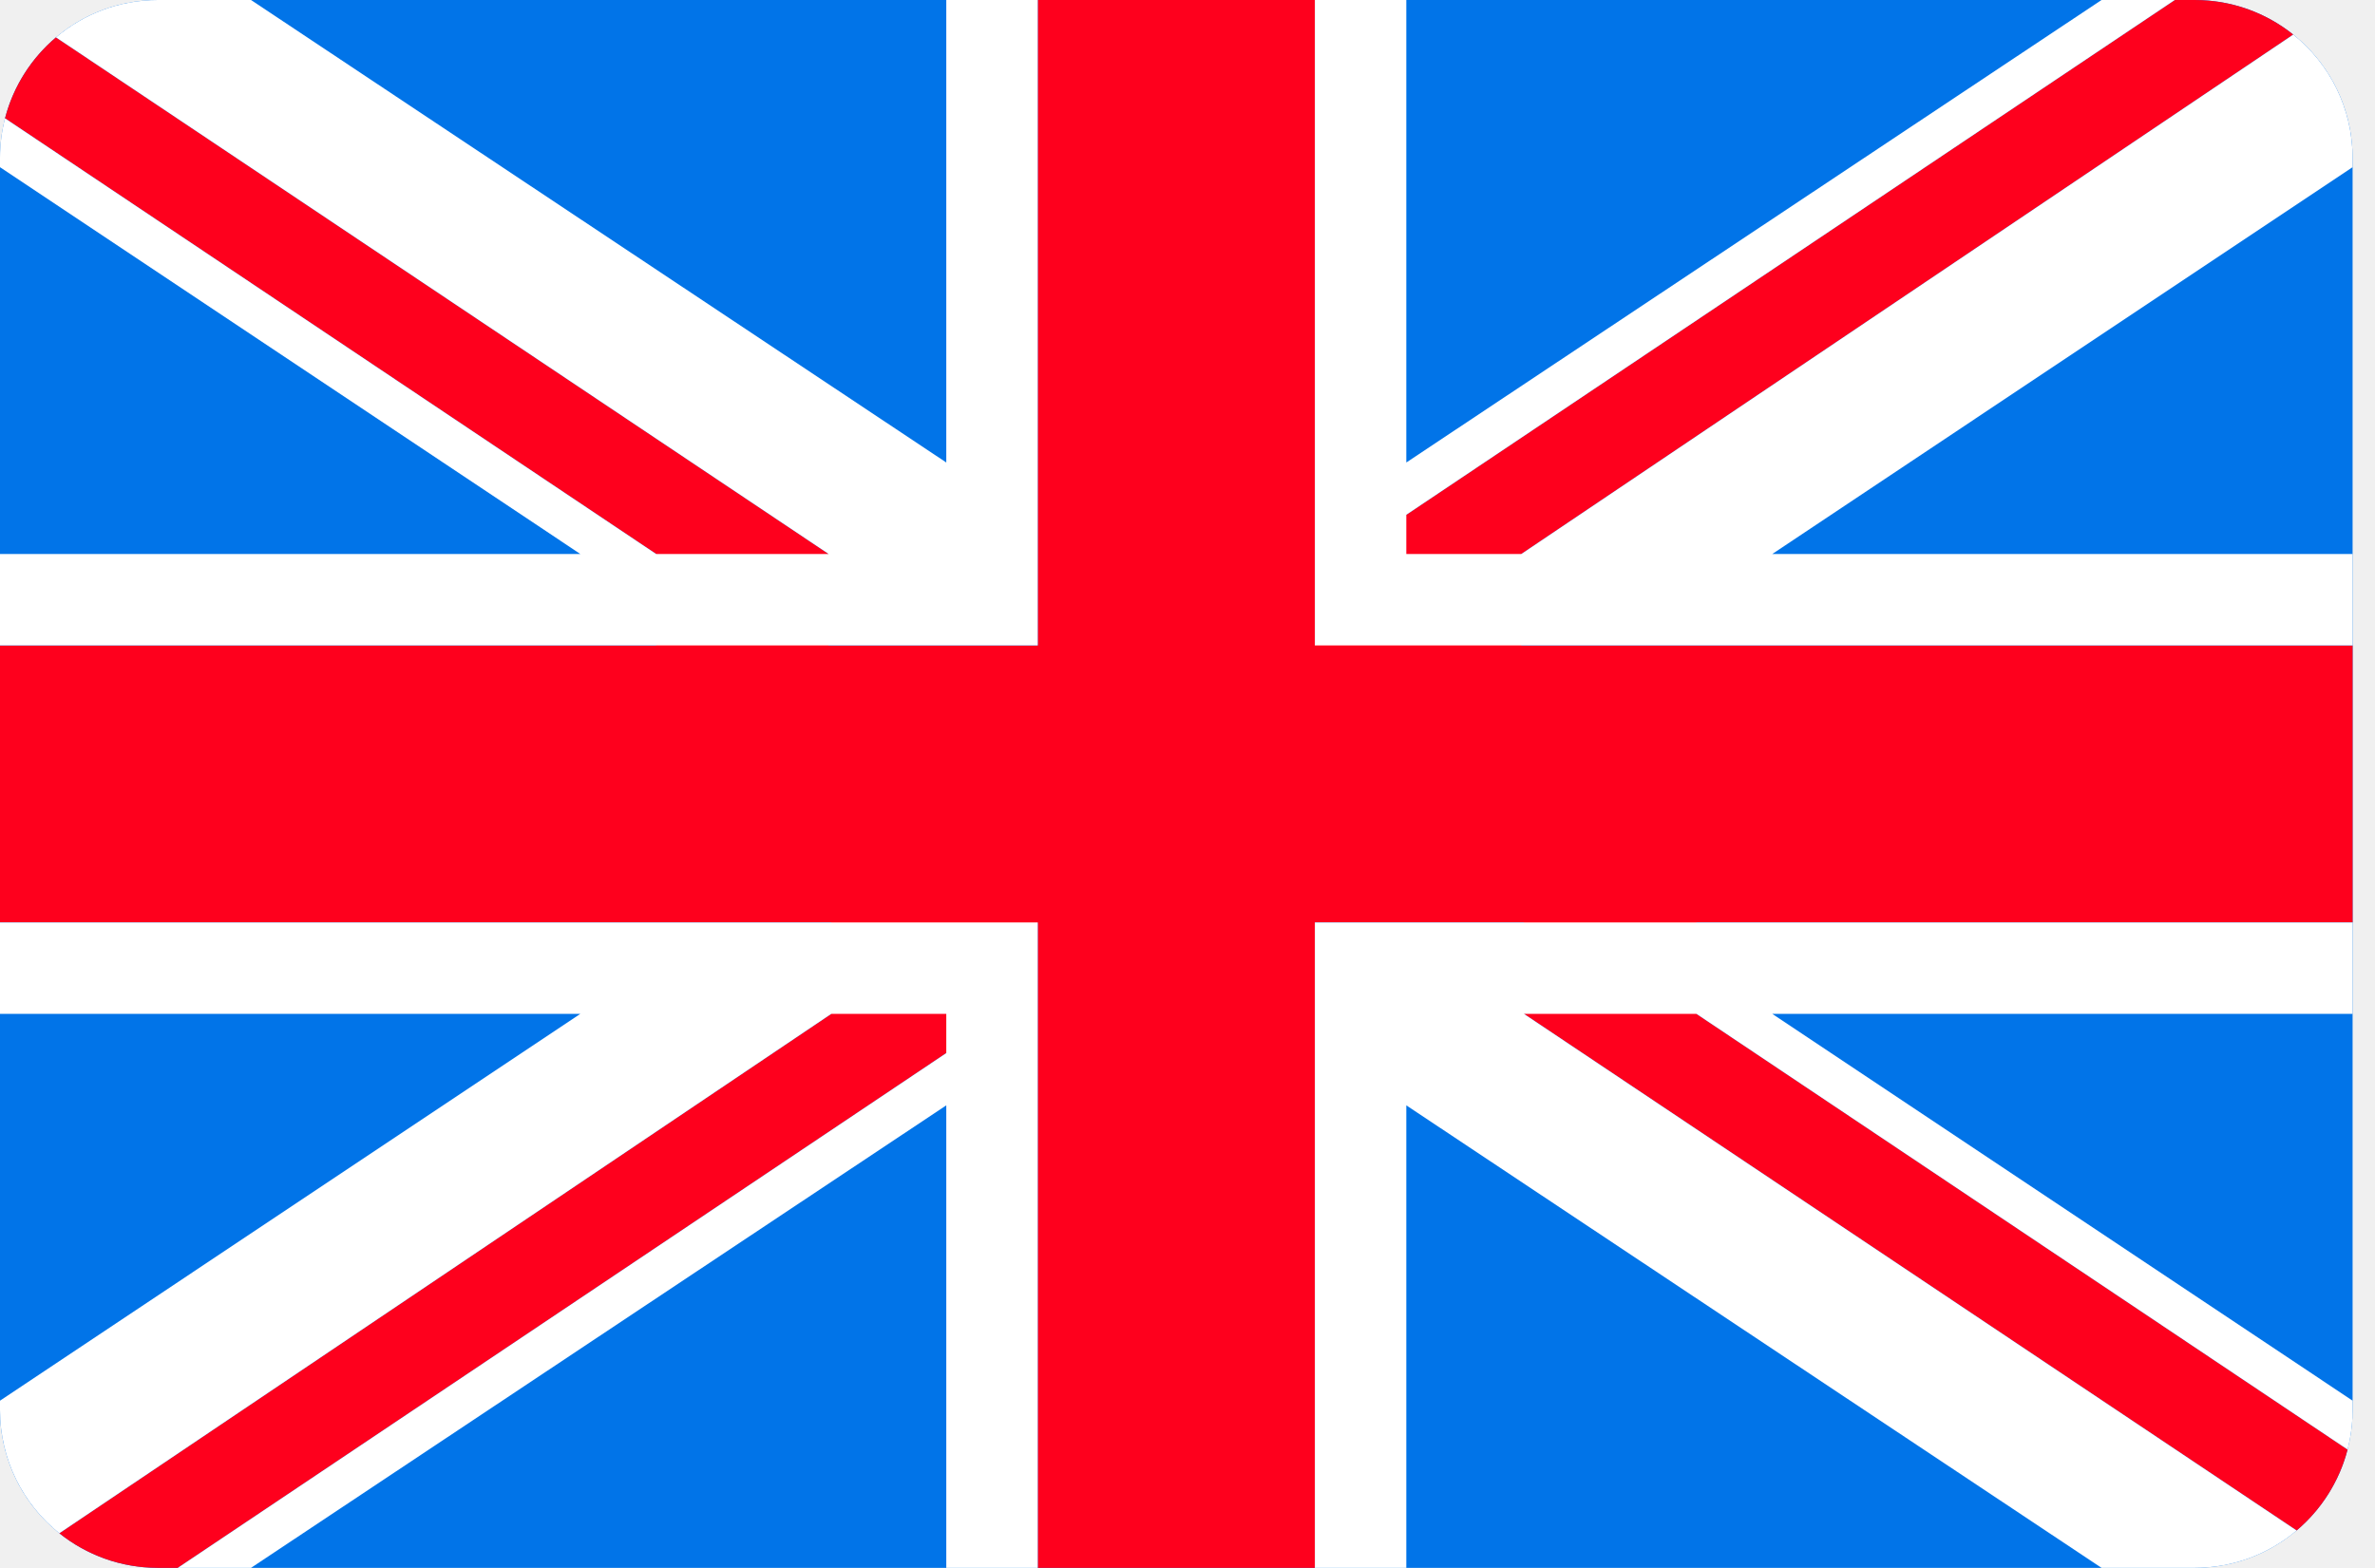
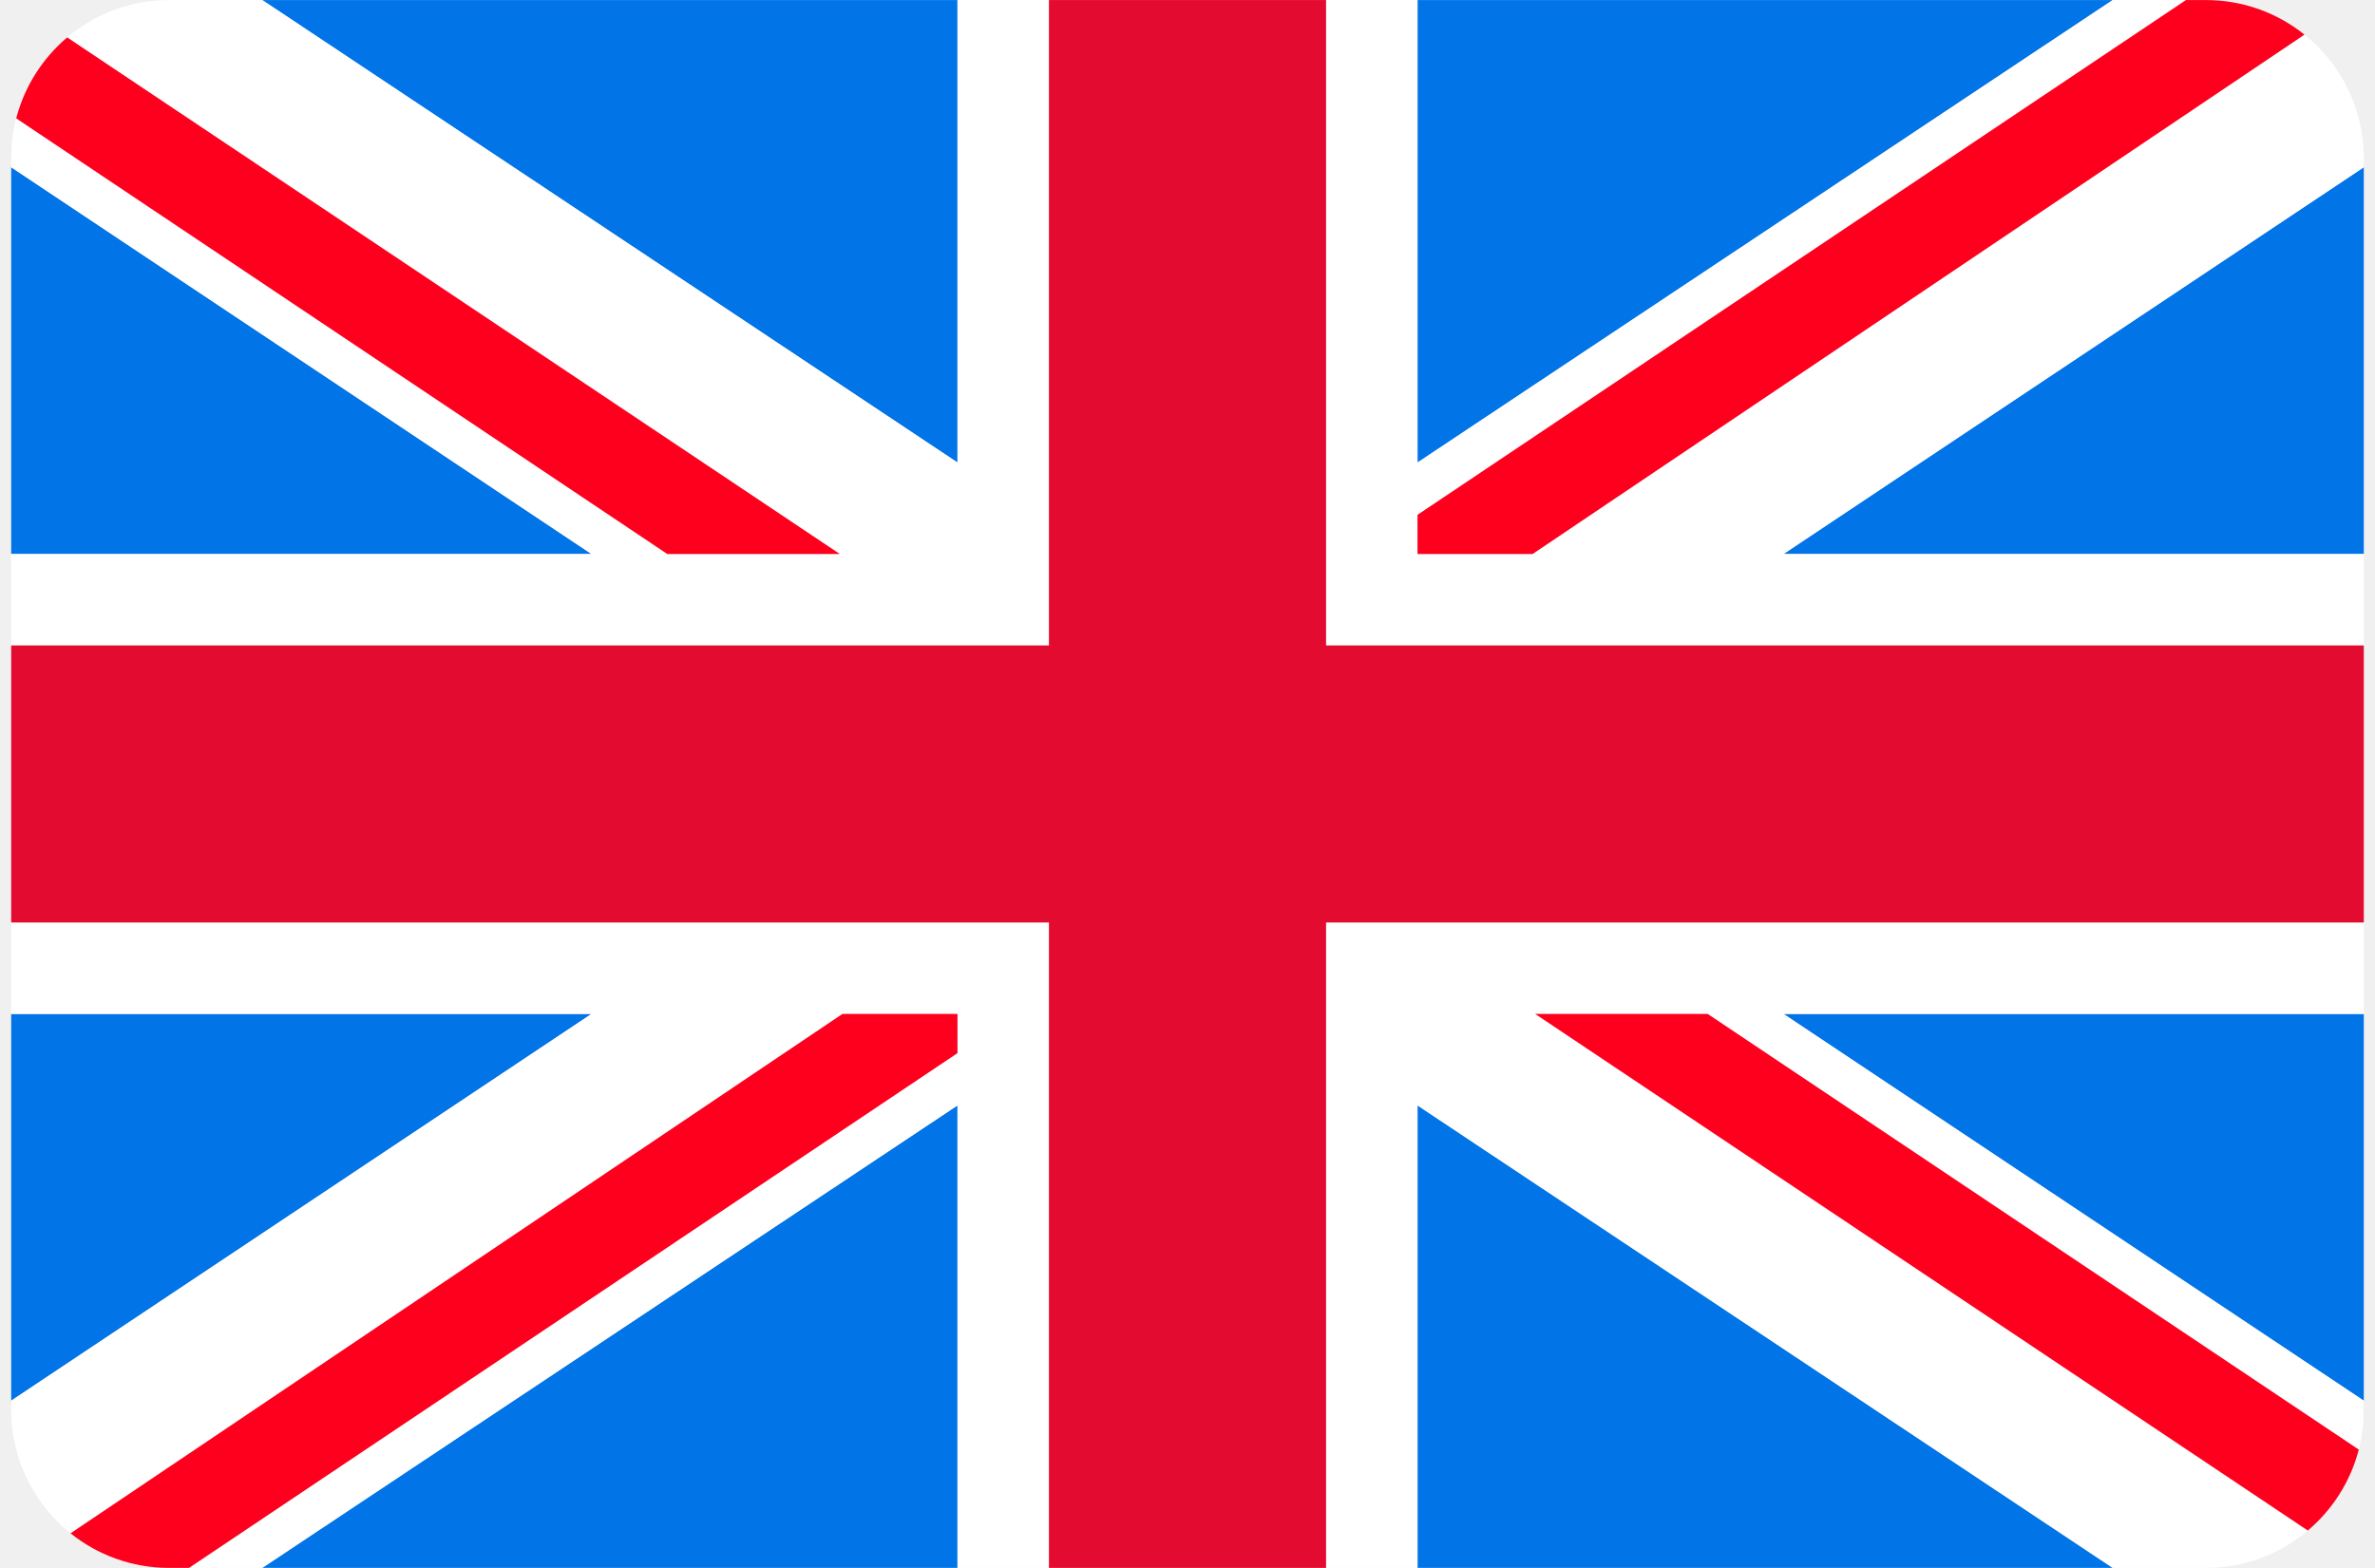
<svg xmlns="http://www.w3.org/2000/svg" width="100%" height="100%" viewBox="0 0 53 35" version="1.1" xml:space="preserve" style="fill-rule:evenodd;clip-rule:evenodd;stroke-linejoin:round;stroke-miterlimit:2;">
-   <g id="light-colour">
+   <g id="light-colour" transform="matrix(1,0,0,1,0.25,0.001)">
+     <g transform="matrix(1,0,0,1,-0.25,-0.001)">
+       <path d="M21.367,34.999L5.852,34.999L21.367,24.675L21.367,34.999ZM47.148,34.999L31.633,34.999L31.633,24.675L47.148,34.999ZM49.306,34.998L49.225,34.999L49.306,34.998ZM49.387,34.995L49.311,34.998L49.387,34.995ZM3.631,34.996L3.647,34.997L3.631,34.996ZM3.589,34.994L3.604,34.995L3.589,34.994ZM49.467,34.991L49.396,34.995L49.467,34.991ZM3.546,34.992L3.558,34.992L3.546,34.992ZM49.546,34.984L49.52,34.987L49.546,34.984ZM3.452,34.984L3.462,34.985L3.452,34.984ZM3.323,34.97L3.332,34.971L3.323,34.97ZM52.75,31.531C52.745,31.791 52.713,32.043 52.656,32.286C52.717,32.025 52.75,31.753 52.75,31.474L52.75,31.531ZM0.25,31.267L0.25,22.633L13.2,22.633L0.25,31.267ZM31.633,10.325L31.633,0.001L47.148,0.001L31.633,10.325ZM0.25,3.733L13.2,12.367L0.25,12.367L0.25,3.733ZM52.75,3.733L52.75,12.367L39.8,12.367L52.75,3.733ZM49.581,0.019L49.593,0.02L49.581,0.019ZM3.48,0.013L3.454,0.016L3.48,0.013ZM3.604,0.005L3.533,0.009L3.604,0.005ZM49.442,0.008L49.454,0.008L49.442,0.008ZM3.689,0.002L3.613,0.005L3.689,0.002ZM49.353,0.003L49.369,0.004L49.353,0.003ZM49.268,0.001L49.281,0.001L49.268,0.001ZM39.8,22.633L52.75,22.633L52.75,31.267L39.8,22.633ZM0.25,3.469C0.253,3.308 0.266,3.149 0.29,2.994C0.264,3.168 0.25,3.345 0.25,3.526L0.25,3.469ZM21.367,10.325L5.852,0.001L21.367,0.001L21.367,10.325ZM3.694,0.002L3.775,0.001C3.748,0.001 3.721,0.001 3.694,0.002Z" style="fill:rgb(1,116,232);fill-rule:nonzero;" />
+     </g>
+     <path d="M23.158,34.998L21.117,34.998L21.117,24.674L5.602,34.998L3.968,34.998L21.117,23.507L21.117,22.632L18.55,22.632L1.324,34.226C0.517,33.579 0,32.586 0,31.473L0,31.266L12.95,22.632L0,22.632L0,20.591L23.158,20.591L23.158,34.998ZM52.5,22.632L39.55,22.632L52.5,31.266L52.5,31.473C52.5,31.778 52.461,32.074 52.388,32.357L37.858,22.632L34.008,22.632L51.251,34.164C50.637,34.684 49.842,34.998 48.975,34.998L46.898,34.998L31.383,24.674L31.383,34.998L29.342,34.998L29.342,20.591L52.5,20.591L52.5,22.632ZM21.117,-0L23.158,-0L23.158,14.407L0,14.407L0,12.366L12.95,12.366L0,3.732L0,3.525C0,3.22 0.039,2.923 0.112,2.641L14.642,12.366L18.492,12.366L1.249,0.834C1.863,0.314 2.658,-0 3.525,-0L5.602,-0L21.117,10.324L21.117,-0ZM48.532,-0L31.383,11.491L31.383,12.366L33.95,12.366L51.176,0.772C51.983,1.418 52.5,2.412 52.5,3.525L52.5,3.732L39.55,12.366L52.5,12.366L52.5,14.407L29.342,14.407L29.342,-0L31.383,-0L31.383,10.324L46.898,-0L48.532,-0Z" style="fill:white;" />
    <g>
-       <path d="M48.975,0c1.945,0 3.525,1.58 3.525,3.525l0,27.948c0,1.945 -1.58,3.525 -3.525,3.525l-45.45,0c-1.945,0 -3.525,-1.58 -3.525,-3.525l0,-27.948c0,-1.945 1.58,-3.525 3.525,-3.525l45.45,0Z" style="fill:#0174e8;fill-rule:nonzero;" />
-       <path d="M23.158,0l3.092,0l0,34.998l-3.092,0l0,-14.407l-2.041,2.916l-17.149,11.491l-0.443,0c-0.832,0 -1.598,-0.289 -2.201,-0.772l17.226,-11.594l0,-2.041l-18.55,0l0,-6.184l14.642,0l0,-2.041l-14.53,-9.725c0.185,-0.716 0.59,-1.343 1.137,-1.807l17.243,11.532l0,2.041l4.666,0l0,-14.407Zm25.817,0c0.832,0 1.598,0.289 2.201,0.772l-17.226,11.594l0,2.041l18.55,0l0,6.184l-14.642,0l0,2.041l14.53,9.725c-0.185,0.716 -0.59,1.343 -1.137,1.807l-17.243,-11.532l0,-2.041l-4.666,0l0,14.407l-3.092,0l0,-34.998l3.092,0l0,14.407l2.041,-2.916l17.149,-11.491l0.443,0Z" style="fill:#fe001d;" />
+       <g>
+         <path d="M48.975,0C49.807,0 50.573,0.289 51.176,0.772L33.95,12.366L31.383,12.366L31.383,11.491L48.532,0L48.975,0Z" style="fill:rgb(254,0,29);" />
+         <path d="M18.492,12.366L14.642,12.366L0.112,2.641C0.297,1.925 0.702,1.298 1.249,0.834L18.492,12.366Z" style="fill:rgb(254,0,29);" />
+         <path d="M34.008,22.632L37.858,22.632L52.388,32.357C52.203,33.073 51.798,33.7 51.251,34.164L34.008,22.632Z" style="fill:rgb(254,0,29);" />
+         <path d="M18.55,22.632L21.117,22.632L21.117,23.507L3.968,34.998L3.525,34.998C2.693,34.998 1.927,34.709 1.324,34.226L18.55,22.632Z" style="fill:rgb(254,0,29);" />
+       </g>
+       <path d="M-0,14.407L23.158,14.407L23.158,0L29.342,-0L29.342,14.407L52.5,14.407L52.5,20.591L29.342,20.591L29.342,34.998L23.158,34.998L23.158,20.591L-0,20.591L-0,14.407Z" style="fill:rgb(228,11,49);" />
    </g>
-     <path d="M23.158,34.998l-2.041,0l0,-10.324l-15.515,10.324l-1.634,0l17.149,-11.491l0,-0.875l-2.567,0l-17.226,11.594c-0.807,-0.647 -1.324,-1.64 -1.324,-2.753l0,-0.207l12.95,-8.634l-12.95,0l0,-2.041l23.158,0l0,14.407Zm29.342,-12.366l-12.95,0l12.95,8.634l0,0.207c0,0.305 -0.039,0.601 -0.112,0.884l-14.53,-9.725l-3.85,0l17.243,11.532c-0.614,0.52 -1.409,0.834 -2.276,0.834l-2.077,0l-15.515,-10.324l0,10.324l-2.041,0l0,-14.407l23.158,0l0,2.041Zm-31.383,-22.632l2.041,0l0,14.407l-23.158,0l0,-2.041l12.95,0l-12.95,-8.634l0,-0.207c0,-0.305 0.039,-0.602 0.112,-0.884l14.53,9.725l3.85,0l-17.243,-11.532c0.614,-0.52 1.409,-0.834 2.276,-0.834l2.077,0l15.515,10.324l0,-10.324Zm27.415,0l-17.149,11.491l0,0.875l2.567,0l17.226,-11.594c0.807,0.646 1.324,1.64 1.324,2.753l0,0.207l-12.95,8.634l12.95,0l0,2.041l-23.158,0l0,-14.407l2.041,0l0,10.324l15.515,-10.324l1.634,0Z" style="fill:#fff;" />
  </g>
</svg>
